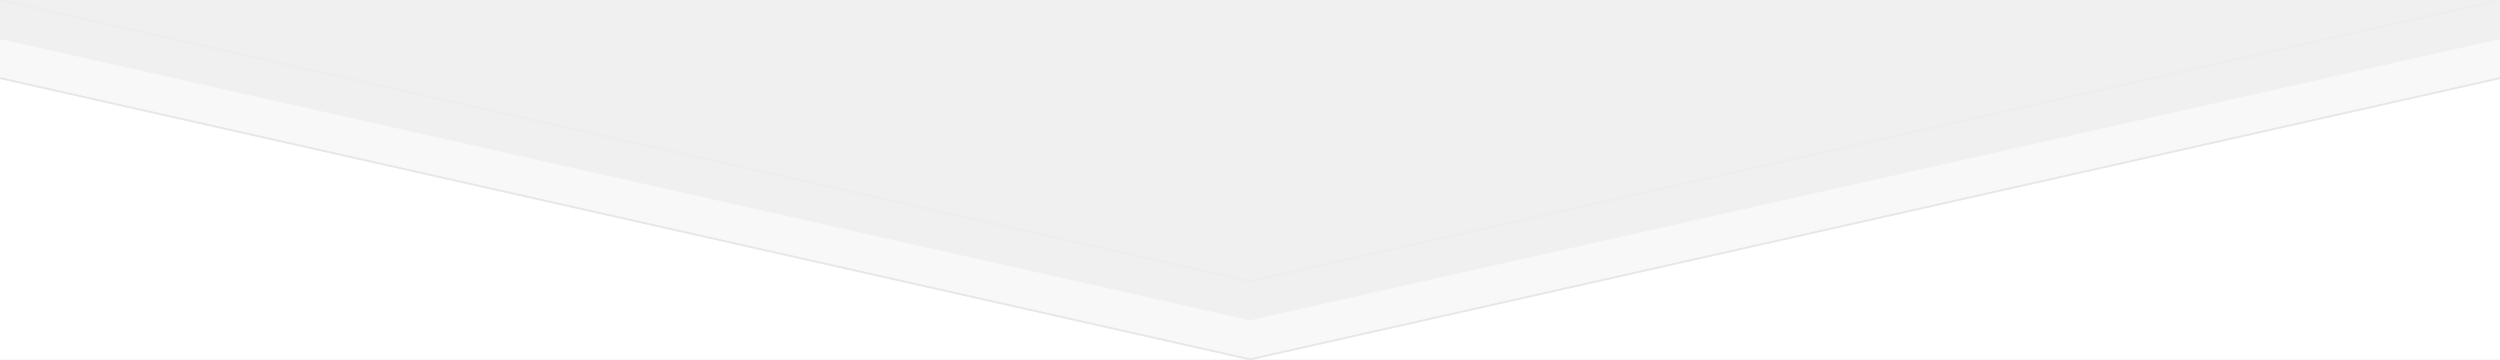
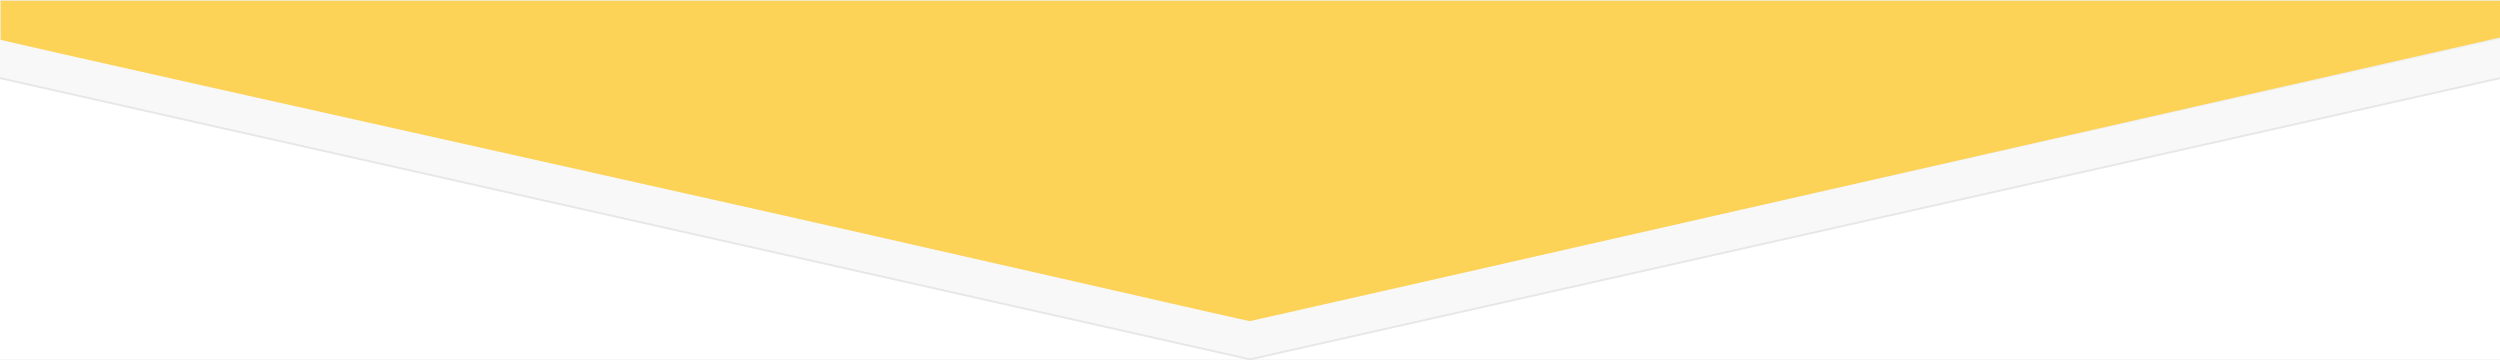
- <svg xmlns="http://www.w3.org/2000/svg" width="3200px" height="460px" viewBox="0 0 3200 460" zoomAndPan="disable">
-   <style type="text/css">
+ <svg xmlns="http://www.w3.org/2000/svg" width="3200px" height="460px" viewBox="0 0 3200 460" zoomAndPan="disable" version="1.1" id="svg3656">
+   <defs id="defs3660" />
+   <style type="text/css" id="style3642">
		line { stroke-width: 2.5px; }
		line.upper { stroke: rgba(224,224,224,0.15); }
		line.lower { stroke: rgba(224,224,224,0.75); }
		polygon.one { fill: #f8f8f8; }
		polygon.two { fill: #ffffff; }
    </style>
-   <polygon points="0,50 1600,410 3200,50 3200,460 0,460" class="one" />
-   <polygon points="0,100 1600,460 3200,100 3200,460 0,460" class="two" />
-   <line x1="0" y1="0" x2="1600" y2="360" class="upper" />
-   <line x1="1600" y1="360" x2="3200" y2="0" class="upper" />
-   <line x1="0" y1="100" x2="1600" y2="460" class="lower" />
-   <line x1="1600" y1="460" x2="3200" y2="100" class="lower" />
+   <polygon points="0,50 1600,410 3200,50 3200,460 0,460" class="one" id="polygon3644" />
+   <polygon points="0,100 1600,460 3200,100 3200,460 0,460" class="two" id="polygon3646" />
+   <line x1="0" y1="0" x2="1600" y2="360" class="upper" id="line3648" />
+   <line x1="1600" y1="360" x2="3200" y2="0" class="upper" id="line3650" />
+   <line x1="0" y1="100" x2="1600" y2="460" class="lower" id="line3652" />
+   <line x1="1600" y1="460" x2="3200" y2="100" class="lower" id="line3654" />
+   <path style="opacity:0.98;fill:#fcd154;fill-opacity:1;stroke:none;stroke-width:18.018;stroke-linecap:round;stroke-linejoin:round;stroke-miterlimit:4;stroke-dasharray:none;stroke-opacity:1" d="M 814.725,233.562 C 385.05,137.741 26.054,57.319 17.198,54.798 L 0.899,50.976 V 24.476 0.976 H 1600.449 3200 V 24.488 48 l -16.22,3.703 C 3003.386,92.068 1605.027,410.381 1600.225,410.976 1596.515,411.435 1244.698,329.449 814.725,233.562 Z" id="path1784" />
+   <path style="opacity:1;fill:#000000;fill-opacity:0;stroke:none;stroke-width:17.978;stroke-linecap:round;stroke-linejoin:round;stroke-miterlimit:4;stroke-dasharray:none;stroke-opacity:1" d="m 1167.773,312.504 c -39.005,-8.881 -145.245,-32.929 -236.088,-53.44 -90.843,-20.511 -166.18,-37.687 -167.416,-38.169 -1.236,-0.482 373.933,-0.866 833.708,-0.852 473.65,0.014 833.033,0.867 829.213,1.968 -3.708,1.068 -108.727,25.253 -233.377,53.743 l -226.635,51.801 -364.243,0.549 -364.243,0.549 z" id="path3691" />
+   <path style="opacity:1;fill:#000000;fill-opacity:0;stroke:none;stroke-width:17.978;stroke-linecap:round;stroke-linejoin:round;stroke-miterlimit:4;stroke-dasharray:none;stroke-opacity:1" d="m 768.358,222.58 c -127.08,-28.677 -232.571,-52.576 -234.425,-53.11 -1.854,-0.534 476.461,-1.001 1062.921,-1.038 l 1066.292,-0.067 -31.461,7.382 c -32.014,7.512 -110.46,25.525 -313.313,71.944 l -113.313,25.929 -602.824,0.55 -602.824,0.55 z" id="path3693" />
</svg>
